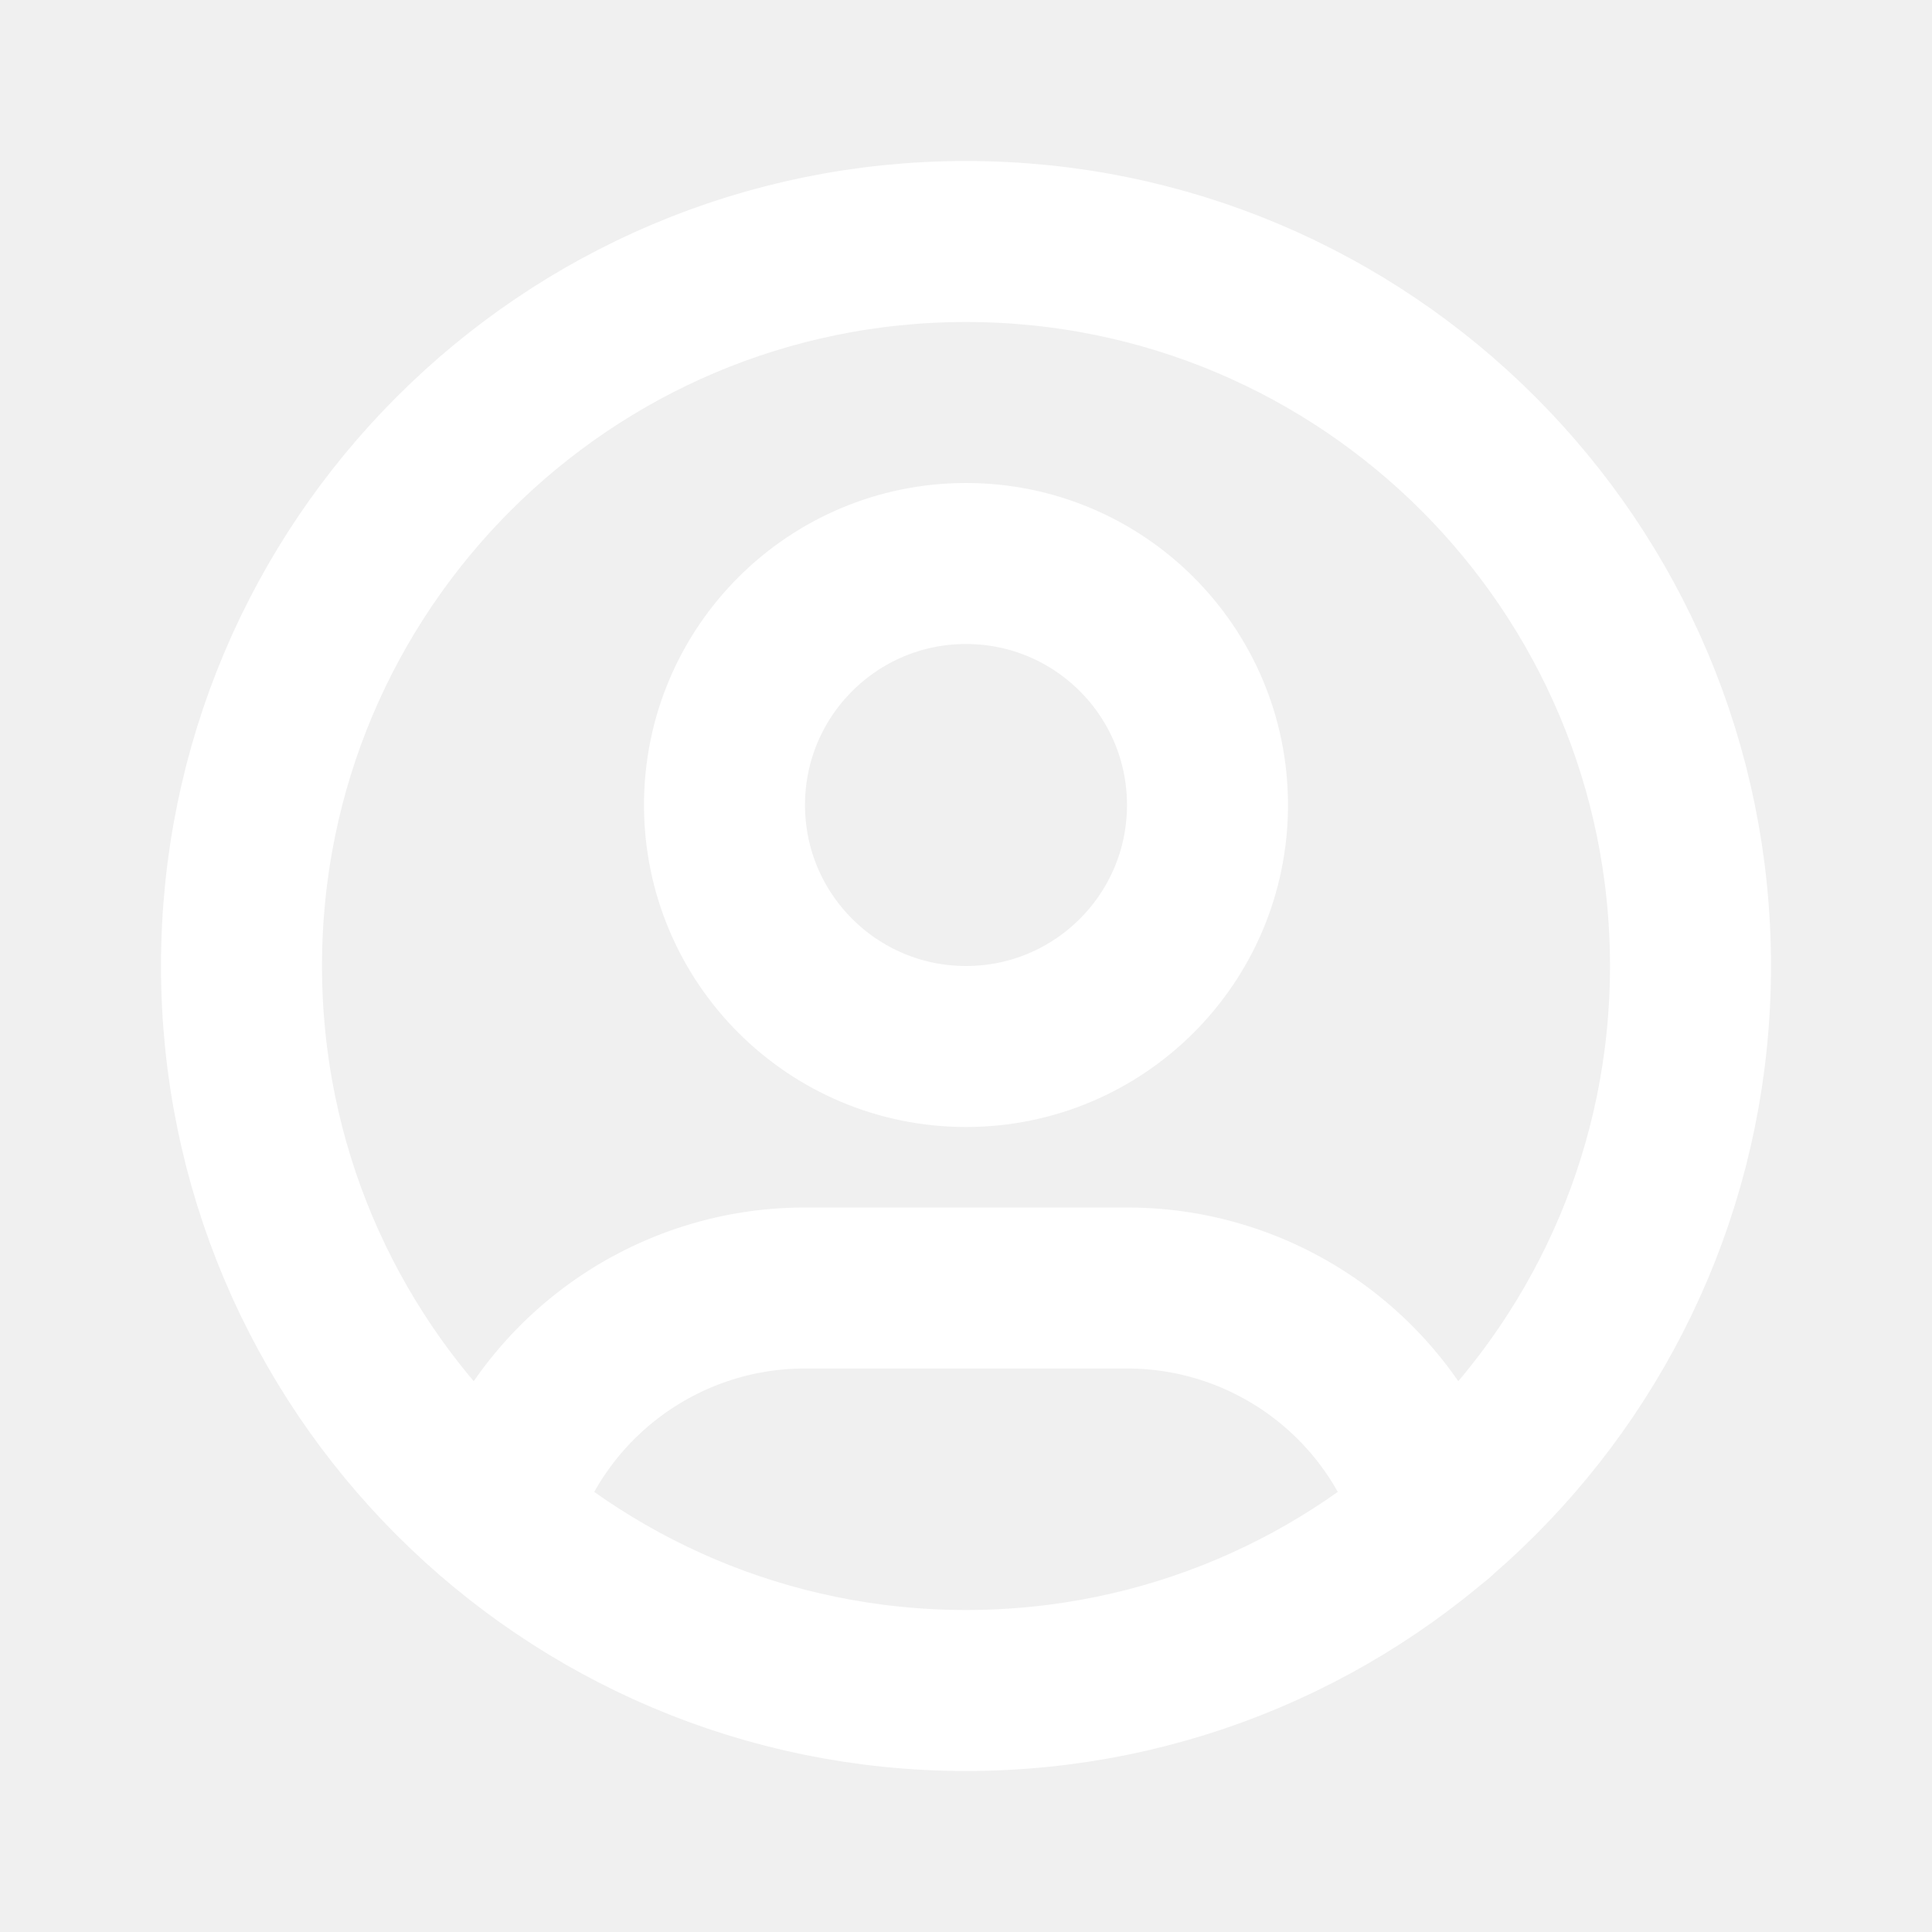
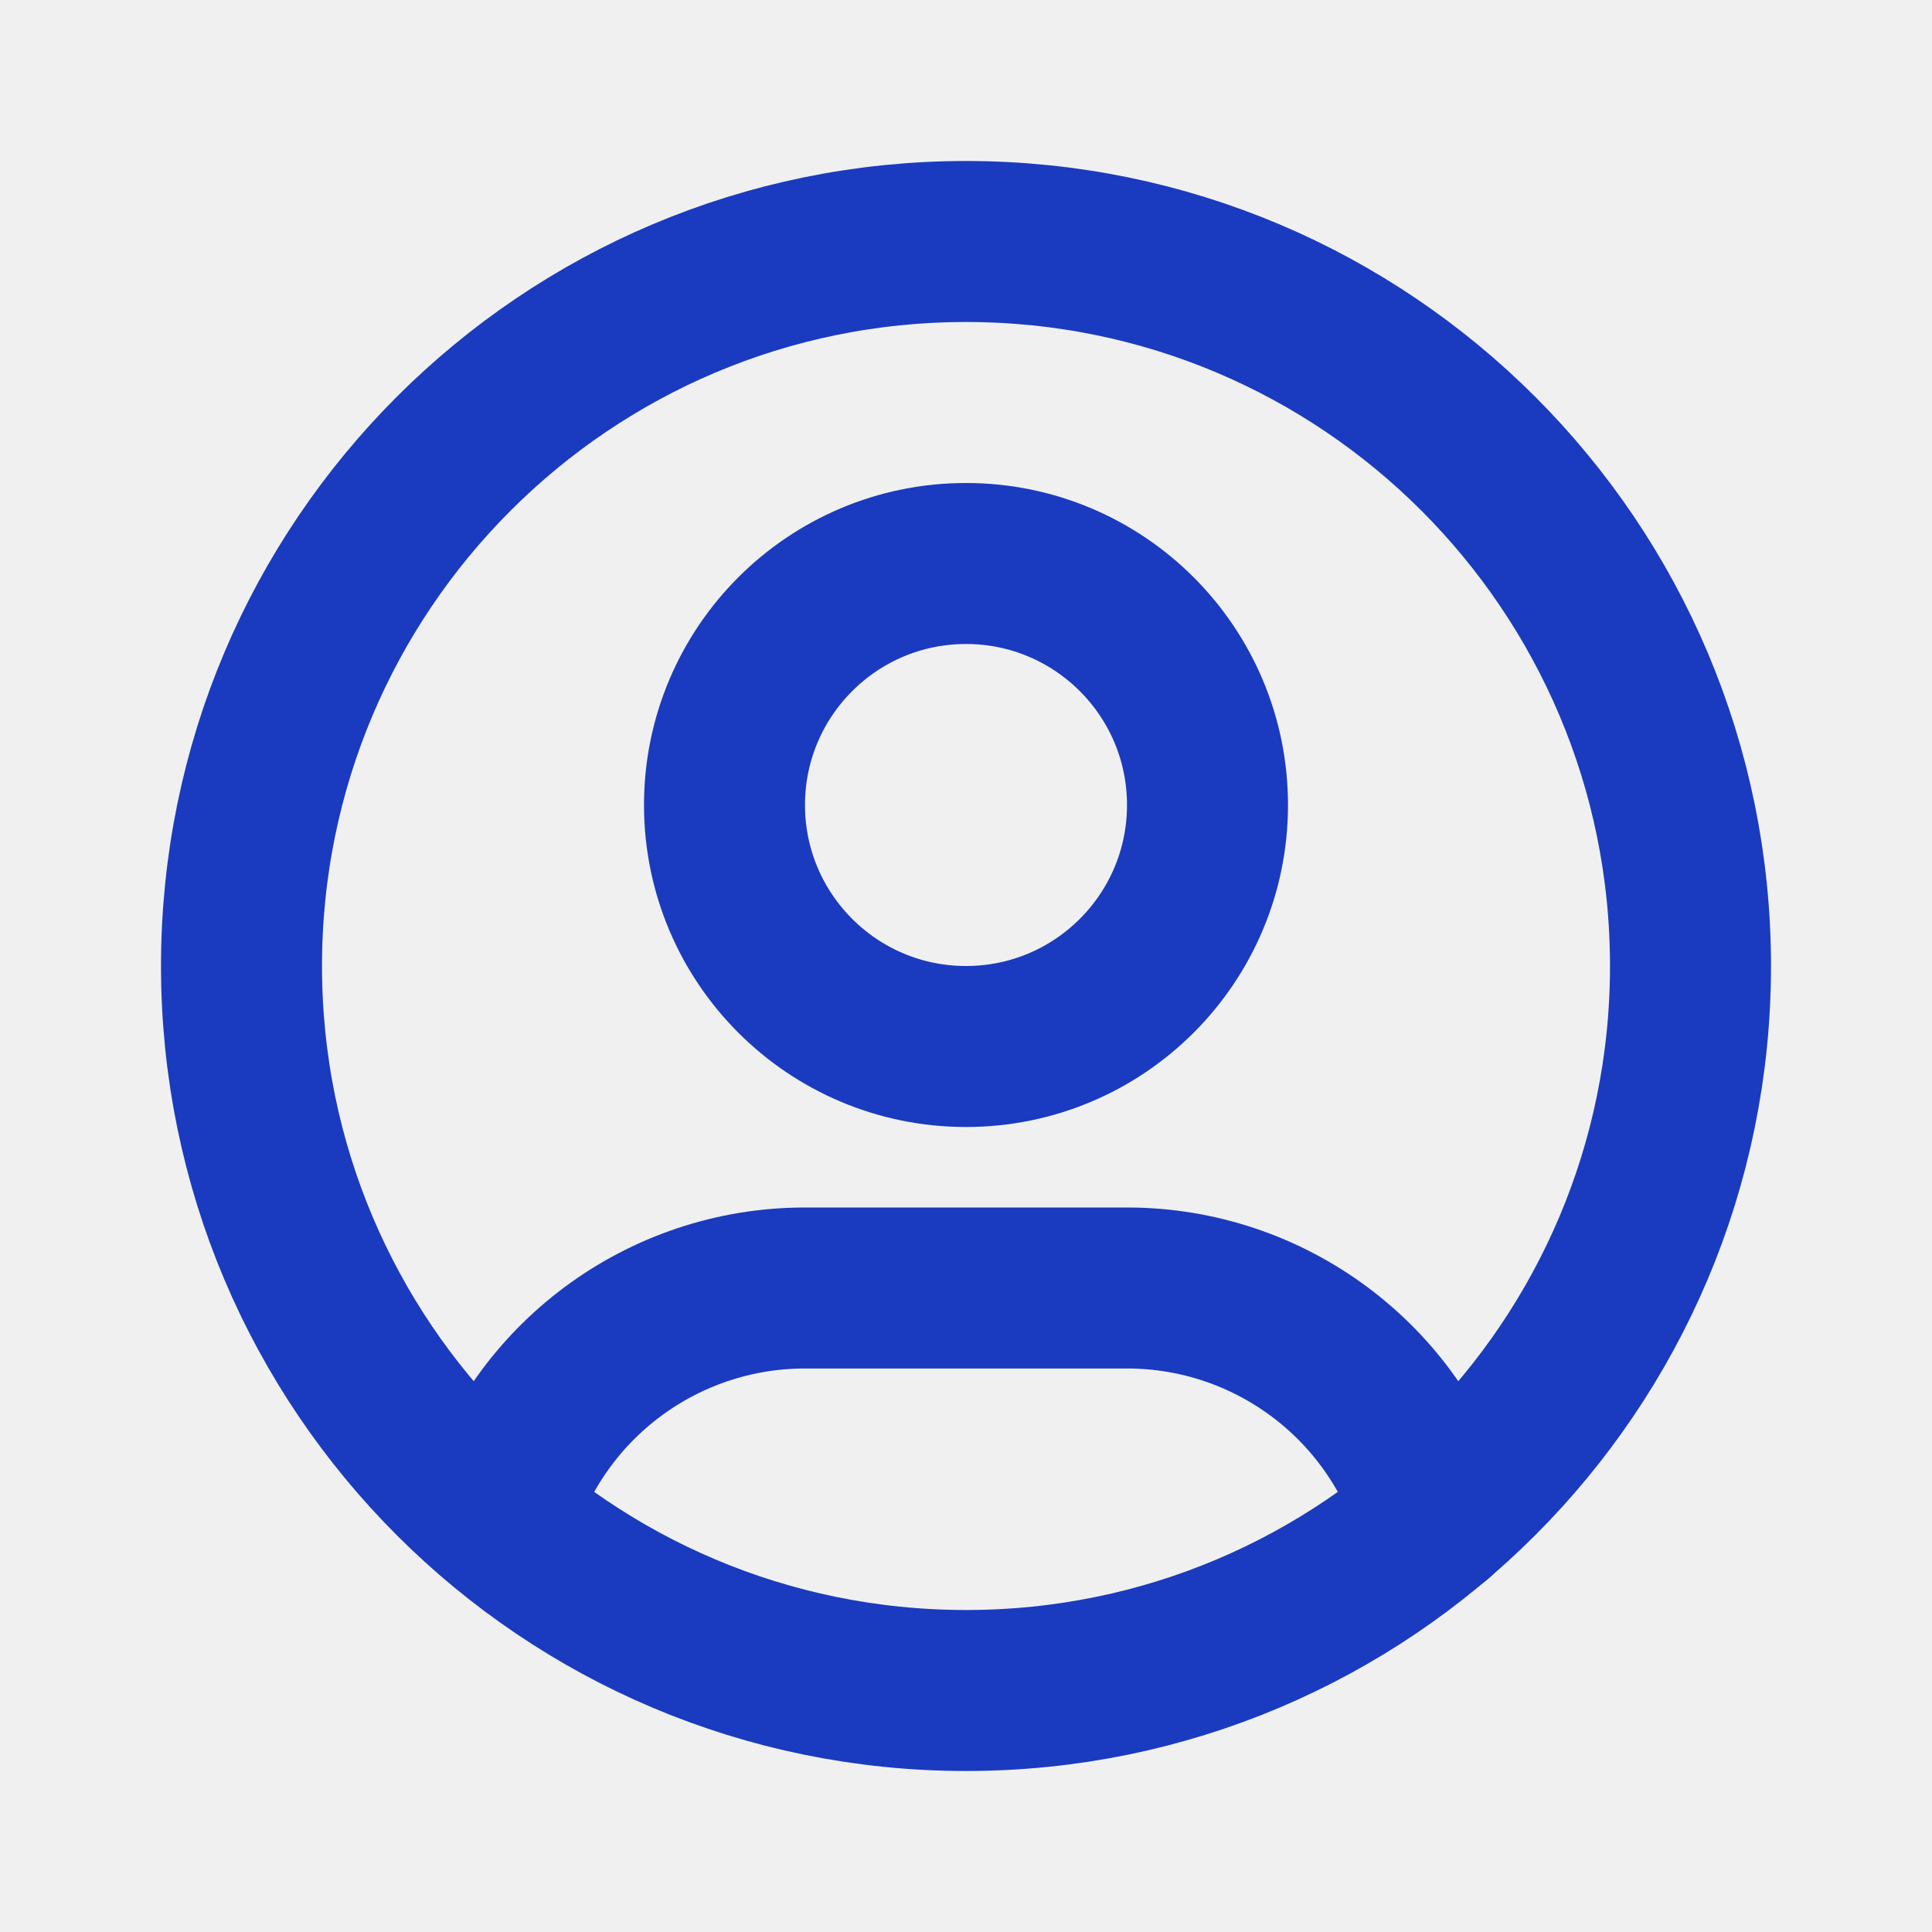
- <svg xmlns="http://www.w3.org/2000/svg" width="24" height="24" viewBox="0 0 24 24" fill="none" stroke="#ffffff" stroke-width="2" stroke-linecap="round" stroke-linejoin="round" class="icon icon-tabler icons-tabler-outline icon-tabler-user-circle">
+ <svg xmlns="http://www.w3.org/2000/svg" width="24" height="24" viewBox="0 0 24 24" fill="none" stroke="#1A3BBF" stroke-width="2" stroke-linecap="round" stroke-linejoin="round" class="icon icon-tabler icons-tabler-outline icon-tabler-user-circle">
  <path stroke="none" d="M0 0h24v24H0z" fill="none" />
  <path d="M3 12a9 9 0 1 0 18 0a9 9 0 1 0 -18 0" />
  <path d="M9 10a3 3 0 1 0 6 0a3 3 0 1 0 -6 0" />
  <path d="M6.168 18.849a4 4 0 0 1 3.832 -2.849h4a4 4 0 0 1 3.834 2.855" />
</svg>
